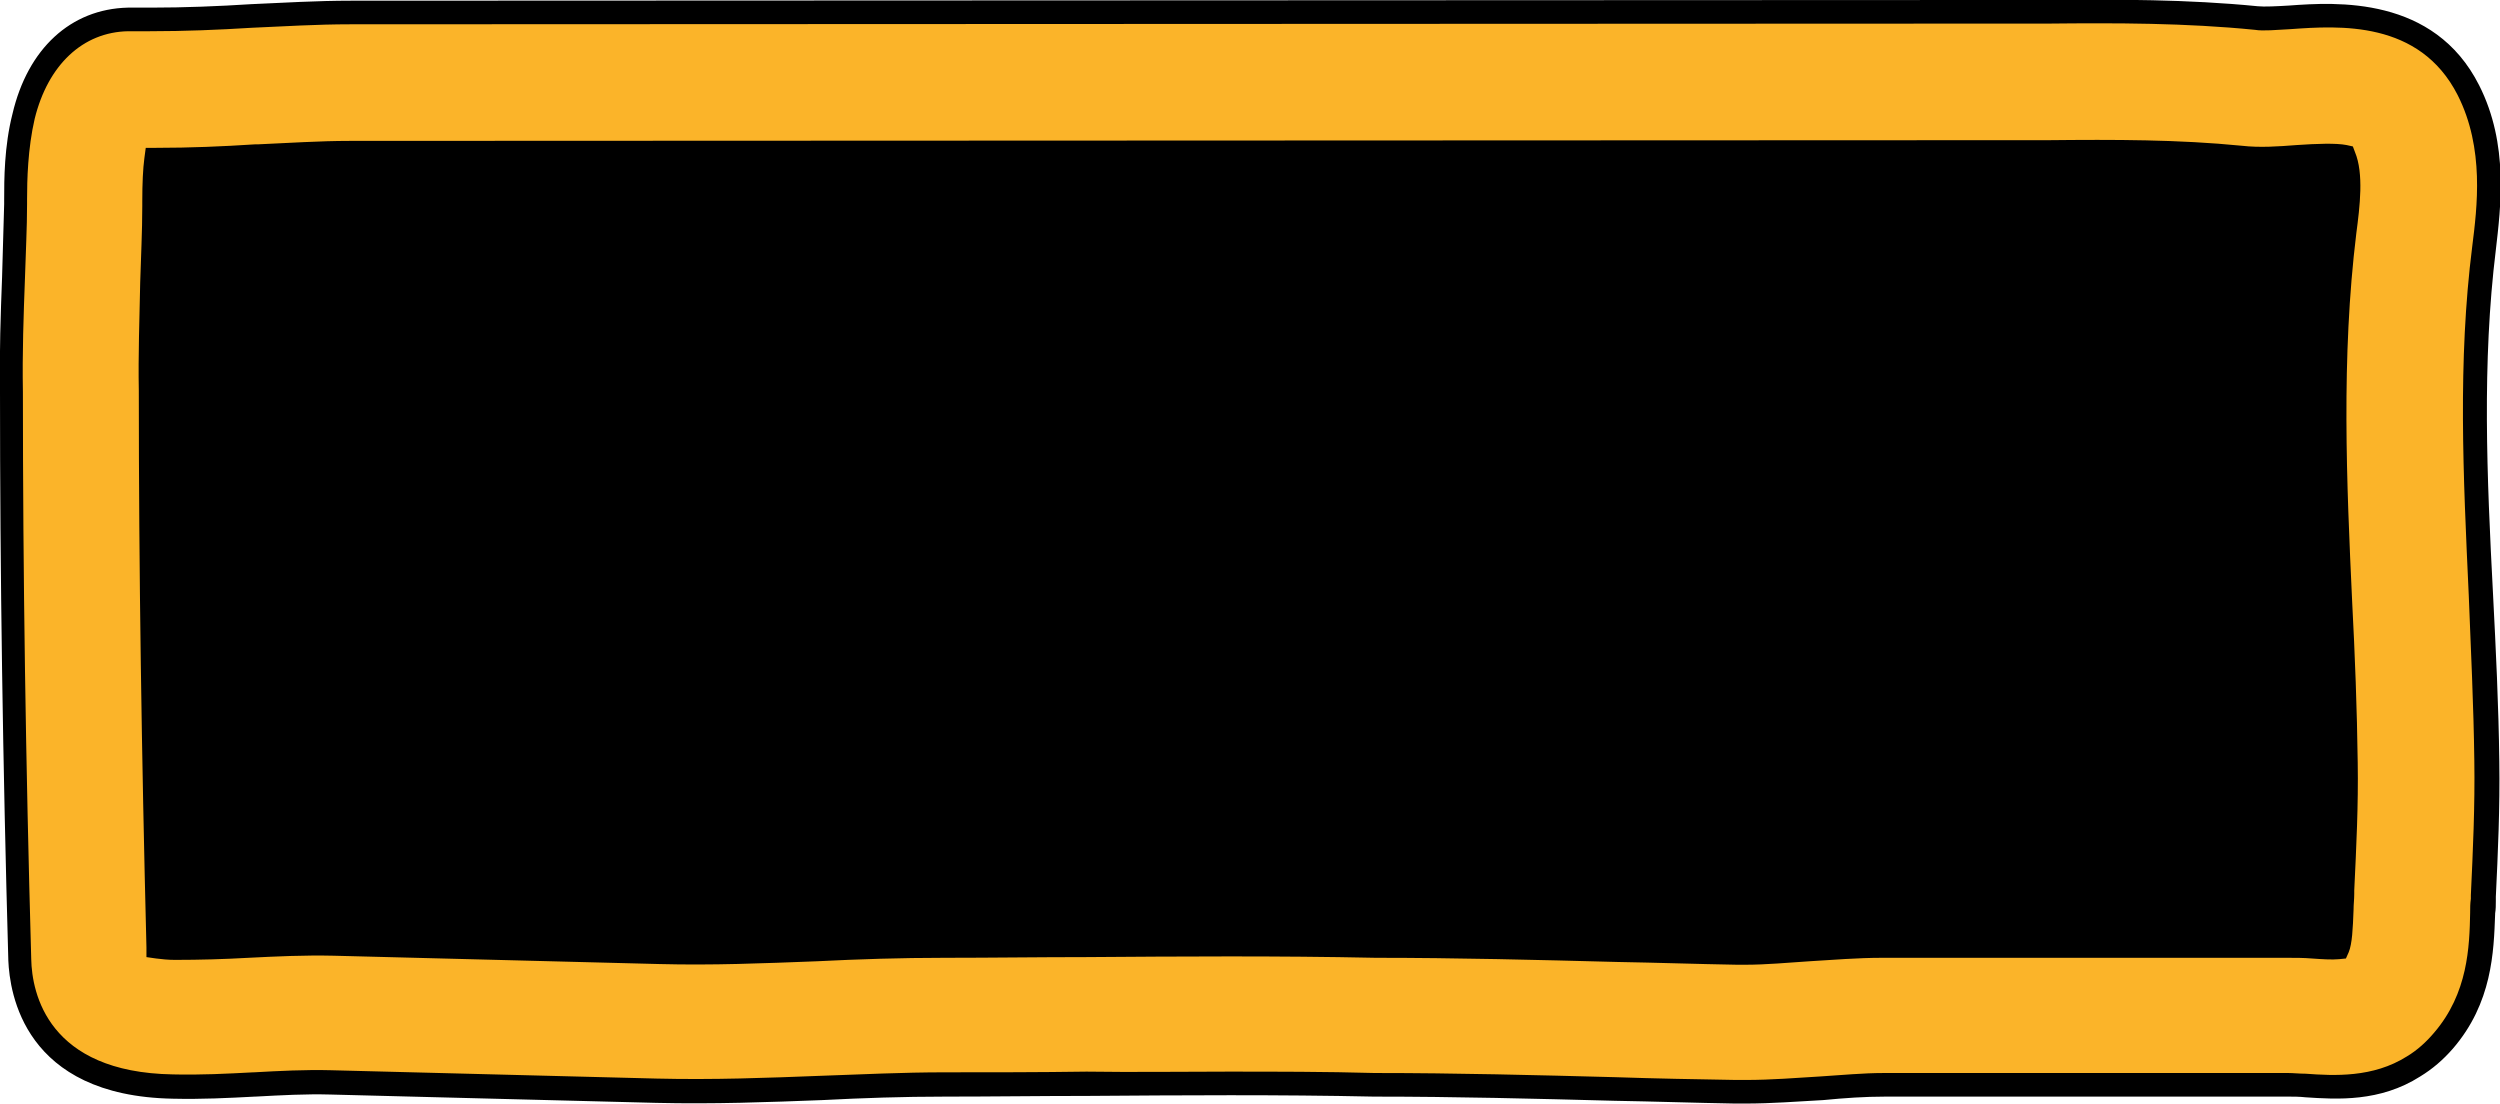
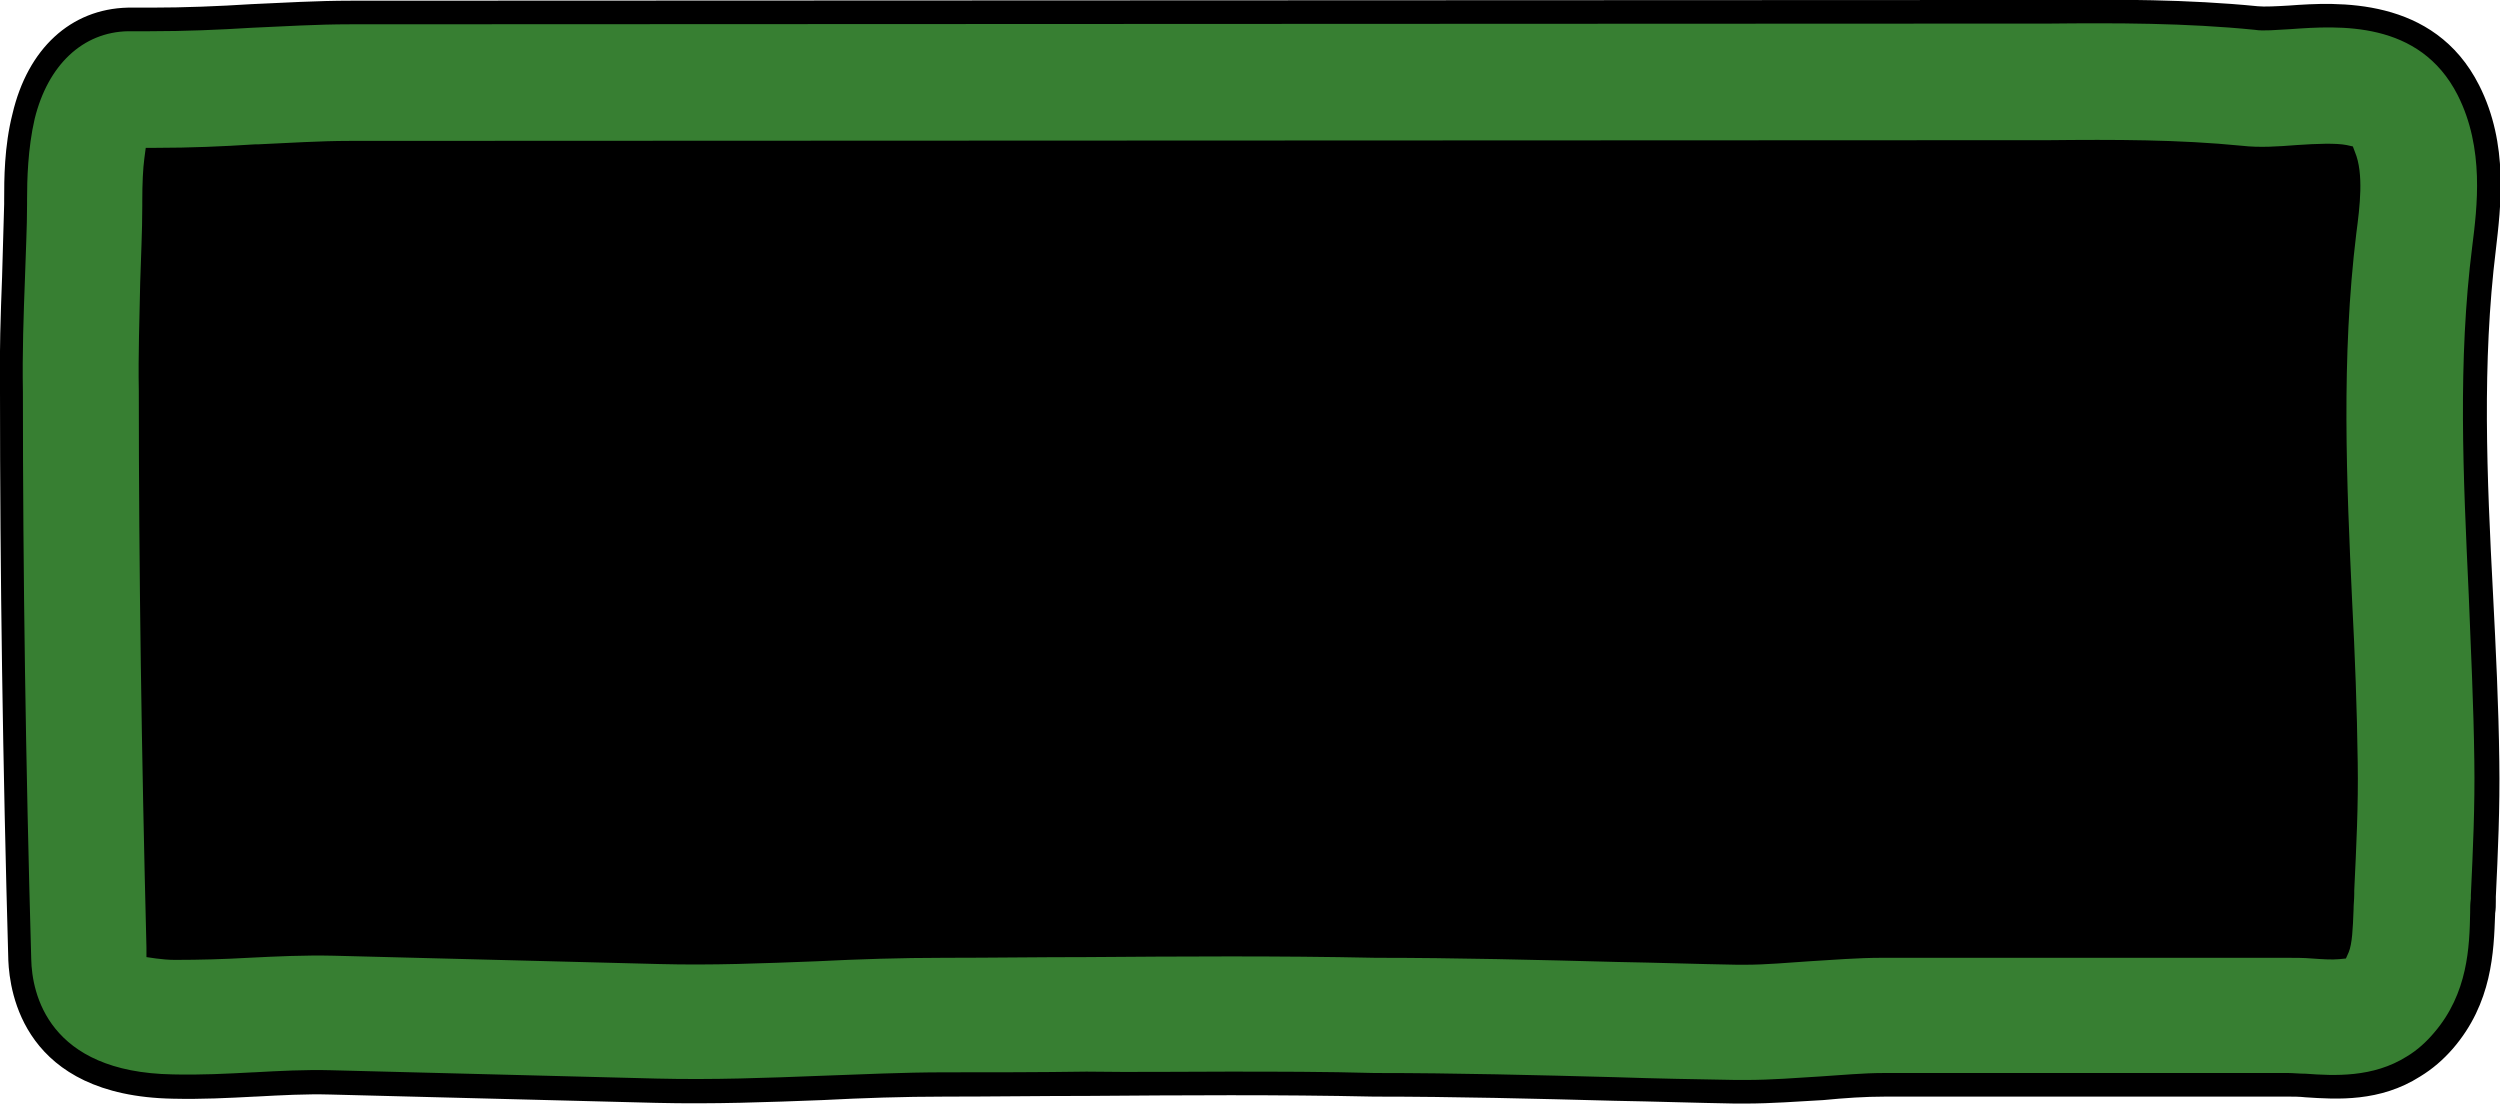
<svg xmlns="http://www.w3.org/2000/svg" version="1.1" id="Layer_1" x="0px" y="0px" viewBox="0 0 360.2 159" style="enable-background:new 0 0 360.2 159;" xml:space="preserve">
  <style type="text/css">
- 	.st0{fill:#FBB429;}
+ 	.st0{fill:#377f32;}
</style>
  <g>
    <g>
      <rect x="12.9" y="12.8" width="334.8" height="133.5" />
    </g>
    <g>
      <g>
        <path class="st0" d="M251.5,157.3c-0.5,0-1,0-1.4,0c-5.8-0.1-11.6-0.3-17.4-0.4c-11.3-0.3-23-0.6-34.4-0.6l-0.2,0     c-13.9-0.3-27.9-0.2-41.5-0.1c-6.8,0-13.6,0.1-20.5,0.1c-5.9,0-11.9,0.2-17.7,0.5c-7.7,0.3-15.7,0.6-23.9,0.4l-46.9-1.2     c-3.6-0.1-7.2,0.1-11,0.3c-3.8,0.2-7.7,0.4-11.8,0.3c-20-0.4-21.9-14.1-22-18.3C2.1,110,1.7,82.5,1.7,56.5     C1.6,50.8,1.8,45.3,2,39.9c0.1-3.6,0.2-7.1,0.3-10.6l0-0.7c0-2.8,0-7.5,1.1-12C5.4,8.2,11.1,3,18.4,2.8c1.1,0,2.1,0,3.2,0     c4.8,0,9.5-0.2,14.6-0.5c4.6-0.2,9.4-0.5,14.3-0.5l237.4-0.1c2.4,0,4.7,0,7.1,0c9.8-0.1,20-0.1,30.1,0.9c1.1,0.1,3,0,4.8-0.1     c6.9-0.5,19.8-1.3,25.8,10.6c4,8.1,2.9,16.9,2.2,22.7c-2,16.4-1.3,32.7-0.5,50c0.4,7.8,0.8,15.9,0.9,23.9     c0.1,6.6-0.2,13.2-0.5,19.5l0,0.5c0,0.6,0,1.3-0.1,1.9c-0.1,5.2-0.3,12.2-5.6,18.3l0,0c-1.2,1.4-2.7,2.7-4.3,3.7     c-5.4,3.4-11.3,3-15.5,2.7c-0.9-0.1-1.8-0.1-2.4-0.1l-40.5,0c-5.9,0-11.9,0-17.8,0c-2.9,0-5.9,0.2-9.1,0.5     C258.8,157,255.3,157.3,251.5,157.3z M198.3,136.3c11.7,0,23.4,0.3,34.8,0.6c5.8,0.1,11.5,0.3,17.3,0.4c3.4,0.1,6.8-0.2,10.4-0.5     c3.4-0.3,6.9-0.5,10.6-0.5c6,0,11.9,0,17.9,0l40.4,0c1.3,0,2.5,0.1,3.7,0.2c1.1,0.1,2.7,0.2,3.7,0.1c0.4-1,0.5-3.6,0.6-5.5     c0-0.8,0-1.6,0.1-2.3l0-0.5c0.3-6.3,0.6-12.3,0.5-18.3c-0.1-7.7-0.5-15.6-0.8-23.2c-0.8-17.3-1.7-35.3,0.6-53.4     c0.5-3.7,1-8.2-0.1-10.9c-1.4-0.3-4.7-0.1-6.7,0c-2.7,0.2-5.5,0.4-8.2,0.1c-9-0.9-18.2-0.9-27.8-0.8c-2.4,0-4.8,0-7.2,0     L50.5,21.8c-4.4,0-8.7,0.2-13.2,0.5c-4.7,0.3-9.6,0.5-14.7,0.5c-0.2,1.4-0.3,3.5-0.3,6l0,0.7c0,3.8-0.2,7.5-0.3,11.1     C21.8,46,21.6,51,21.7,56.2l0,0.2c0,25.4,0.4,52.3,1.1,79.9c0.6,0.1,1.4,0.2,2.4,0.2c3.4,0.1,6.8-0.1,10.4-0.3     c4-0.2,8.1-0.4,12.5-0.3l46.9,1.2c7.5,0.2,14.8-0.1,22.5-0.4c6-0.2,12.2-0.5,18.5-0.5c6.8,0,13.6,0,20.3-0.1     C170.1,136.1,184.2,136,198.3,136.3z M336.9,136.8C336.9,136.8,336.9,136.8,336.9,136.8L336.9,136.8     C336.9,136.8,336.9,136.8,336.9,136.8z M337.6,136.5L337.6,136.5L337.6,136.5z" />
        <path d="M251.4,159c-0.5,0-0.9,0-1.4,0c-5.8-0.1-11.6-0.3-17.4-0.4c-11.3-0.3-23-0.6-34.4-0.6l-0.2,0     c-13.8-0.3-27.8-0.2-41.3-0.1l-0.1,0c-6.8,0-13.6,0.1-20.5,0.1c-5.9,0-11.8,0.2-17.6,0.5c-7.8,0.3-15.7,0.6-24,0.4l-46.9-1.2     c-3.5-0.1-7.1,0.1-10.8,0.3l-0.1,0c-3.8,0.2-7.7,0.4-11.8,0.3c-21.5-0.4-23.5-15.3-23.7-19.9C0.4,110,0,82.5,0,56.5     c-0.1-5.7,0.1-11.3,0.3-16.6c0.1-3.6,0.2-7,0.3-10.5l0-0.6c0-2.9,0-7.7,1.2-12.4C4,7,10.2,1.3,18.4,1.1c1.1,0,2.2,0,3.3,0     c4.9,0,9.8-0.2,14.5-0.5c4.6-0.2,9.4-0.5,14.4-0.5l237.4-0.1c2.4,0,4.7,0,7.1,0l0.1,0c9.8-0.1,20-0.1,30.1,0.9     c0.9,0.1,2.8,0,4.5-0.1c6.8-0.5,20.9-1.4,27.4,11.5c4.3,8.5,3.1,17.6,2.4,23.7c-2,16.3-1.3,32.5-0.4,49.7     c0.4,7.8,0.8,15.9,0.9,24c0.1,6.7-0.2,13.2-0.5,19.5l0,0.6c0,0.6,0,1.2-0.1,1.8l0,0.1c-0.2,5.4-0.4,12.8-6.1,19.4     c-1.4,1.6-2.9,2.9-4.7,4c-5.8,3.7-12,3.3-16.5,3c-0.9-0.1-1.8-0.1-2.3-0.1l-40.5,0c-5.9,0-11.9,0-17.8,0c-2.9,0-5.8,0.2-8.9,0.5     C259,158.7,255.3,159,251.4,159L251.4,159C251.4,159,251.4,159,251.4,159z M176.8,154.4c7.1,0,14.2,0,21.3,0.2l0.2,0     c11.4,0,23.1,0.3,34.4,0.6c5.8,0.2,11.6,0.3,17.4,0.4c0.5,0,1,0,1.4,0h0c3.8,0,7.3-0.3,10.7-0.5c3.2-0.2,6.2-0.5,9.2-0.5     c5.9,0,11.9,0,17.8,0l40.5,0c0.7,0,1.6,0.1,2.5,0.1c4.1,0.3,9.7,0.6,14.6-2.5c1.5-0.9,2.8-2.1,3.9-3.4c4.9-5.7,5.1-12.4,5.2-17.3     l0-0.1c0-0.6,0-1.2,0.1-1.9l0-0.5c0.3-6.4,0.6-12.9,0.5-19.4c-0.1-8-0.5-16.1-0.8-23.8c-0.8-17.3-1.6-33.7,0.5-50.3     c0.7-5.6,1.8-14.1-2.1-21.8C348.6,2.9,337,3.7,330,4.2c-2,0.1-3.9,0.3-5.1,0.1c-10-1-20-1-29.8-0.9l-0.1,0c-2.4,0-4.7,0-7.1,0     L50.5,3.5c-4.9,0-9.6,0.3-14.2,0.5c-4.8,0.3-9.7,0.5-14.7,0.5c-1,0-2.1,0-3.1,0C11.9,4.6,6.9,9.4,5,17.1C4,21.4,3.9,26,3.9,28.7     l0,0.7c0,3.5-0.2,7-0.3,10.6c-0.2,5.3-0.4,10.9-0.3,16.5c0,26,0.4,53.4,1.2,81.7c0.1,4.9,2.4,16.3,20.4,16.6     c4,0.1,7.8-0.1,11.6-0.3l0.1,0c3.6-0.2,7.4-0.4,11.1-0.3l46.9,1.2c8.1,0.2,16-0.1,23.7-0.4c5.8-0.2,11.8-0.5,17.8-0.5     c6.8,0,13.6,0,20.4-0.1l0.1,0C163.3,154.5,170,154.4,176.8,154.4z M251.4,139c-0.4,0-0.7,0-1.1,0c-5.8-0.1-11.5-0.3-17.3-0.4     c-11.4-0.3-23.2-0.6-34.8-0.6l0,0c-14.1-0.3-28.2-0.2-41.8-0.1c-6.8,0-13.5,0.1-20.3,0.1c-6.3,0-12.4,0.2-18.4,0.5     c-7.8,0.3-15.1,0.6-22.7,0.4l-46.9-1.2c-4.2-0.1-8.3,0.1-12.3,0.3c-3.5,0.2-7,0.3-10.6,0.3c-1,0-1.9-0.1-2.7-0.2l-1.4-0.2l0-1.4     c-0.7-27.7-1.1-54.6-1.1-80l0-0.2c-0.1-5.2,0.1-10.3,0.2-15.6c0.1-3.6,0.3-7.3,0.3-11l0-0.7c0-2.6,0.1-4.7,0.3-6.2l0.2-1.5l1.5,0     c4.9,0,9.6-0.2,14.2-0.5l0.4,0c4.6-0.2,8.9-0.5,13.3-0.5l237.4-0.1c2.4,0,4.8,0,7.2,0c9.7-0.1,18.9-0.1,28,0.8     c2.6,0.3,5.3,0.1,7.9-0.1c2.9-0.2,5.7-0.3,7.2,0l0.9,0.2l0.3,0.8c1.3,3.1,0.7,7.9,0.2,11.7c-2.2,18-1.4,35.9-0.6,53.1     c0.4,7.6,0.7,15.5,0.8,23.2c0.1,6.1-0.2,12.1-0.5,18.4l0,0.5c0,0.8-0.1,1.5-0.1,2.3c-0.1,2.7-0.2,4.9-0.7,6.1l-0.4,0.9l-1,0.1     c-1,0.1-2.5,0-3.9-0.1c-1.2-0.1-2.4-0.1-3.6-0.1l-40.4,0c-6,0-11.9,0-17.9,0c-3.6,0-7.1,0.3-10.5,0.5     C257.6,138.7,254.5,139,251.4,139z M337.4,137.4l0.6,0.6L337.4,137.4z M198.3,134.6c11.7,0,23.4,0.3,34.8,0.6     c5.8,0.1,11.5,0.3,17.3,0.4c3.3,0.1,6.7-0.2,10.2-0.5c3.4-0.3,7-0.5,10.7-0.6c6,0,11.9,0,17.9,0l40.4,0c1.3,0,2.6,0.1,3.8,0.2     c0.6,0,1.5,0.1,2.3,0.1c0.1-1.1,0.2-2.8,0.2-3.9c0-0.8,0-1.6,0.1-2.4l0-0.5c0.3-6.3,0.6-12.2,0.5-18.2     c-0.1-7.7-0.5-15.5-0.8-23.1c-0.8-17.4-1.7-35.4,0.6-53.7c0.4-2.9,0.8-6.7,0.3-9.1c-1.5-0.1-4,0.1-5.3,0.2     c-2.8,0.2-5.6,0.4-8.5,0.1c-8.9-0.9-18-0.9-27.6-0.8c-2.4,0-4.8,0-7.2,0L50.5,23.5c-4.3,0-8.6,0.2-13.1,0.5l-0.4,0     c-4.1,0.2-8.4,0.4-12.9,0.5c-0.1,1.2-0.1,2.7-0.1,4.4l0,0.7c0,3.8-0.2,7.5-0.3,11.1C23.5,46,23.3,51,23.4,56.1l0,0.2     c0,24.9,0.4,51.3,1.1,78.4c0.3,0,0.5,0,0.8,0c3.4,0.1,6.9-0.1,10.3-0.3c4-0.2,8.2-0.4,12.6-0.3l46.9,1.2     c7.5,0.2,14.7-0.1,22.4-0.4c6-0.2,12.2-0.5,18.5-0.5c6.8,0,13.6,0,20.3-0.1C170,134.4,184.2,134.3,198.3,134.6z" />
      </g>
    </g>
  </g>
</svg>
